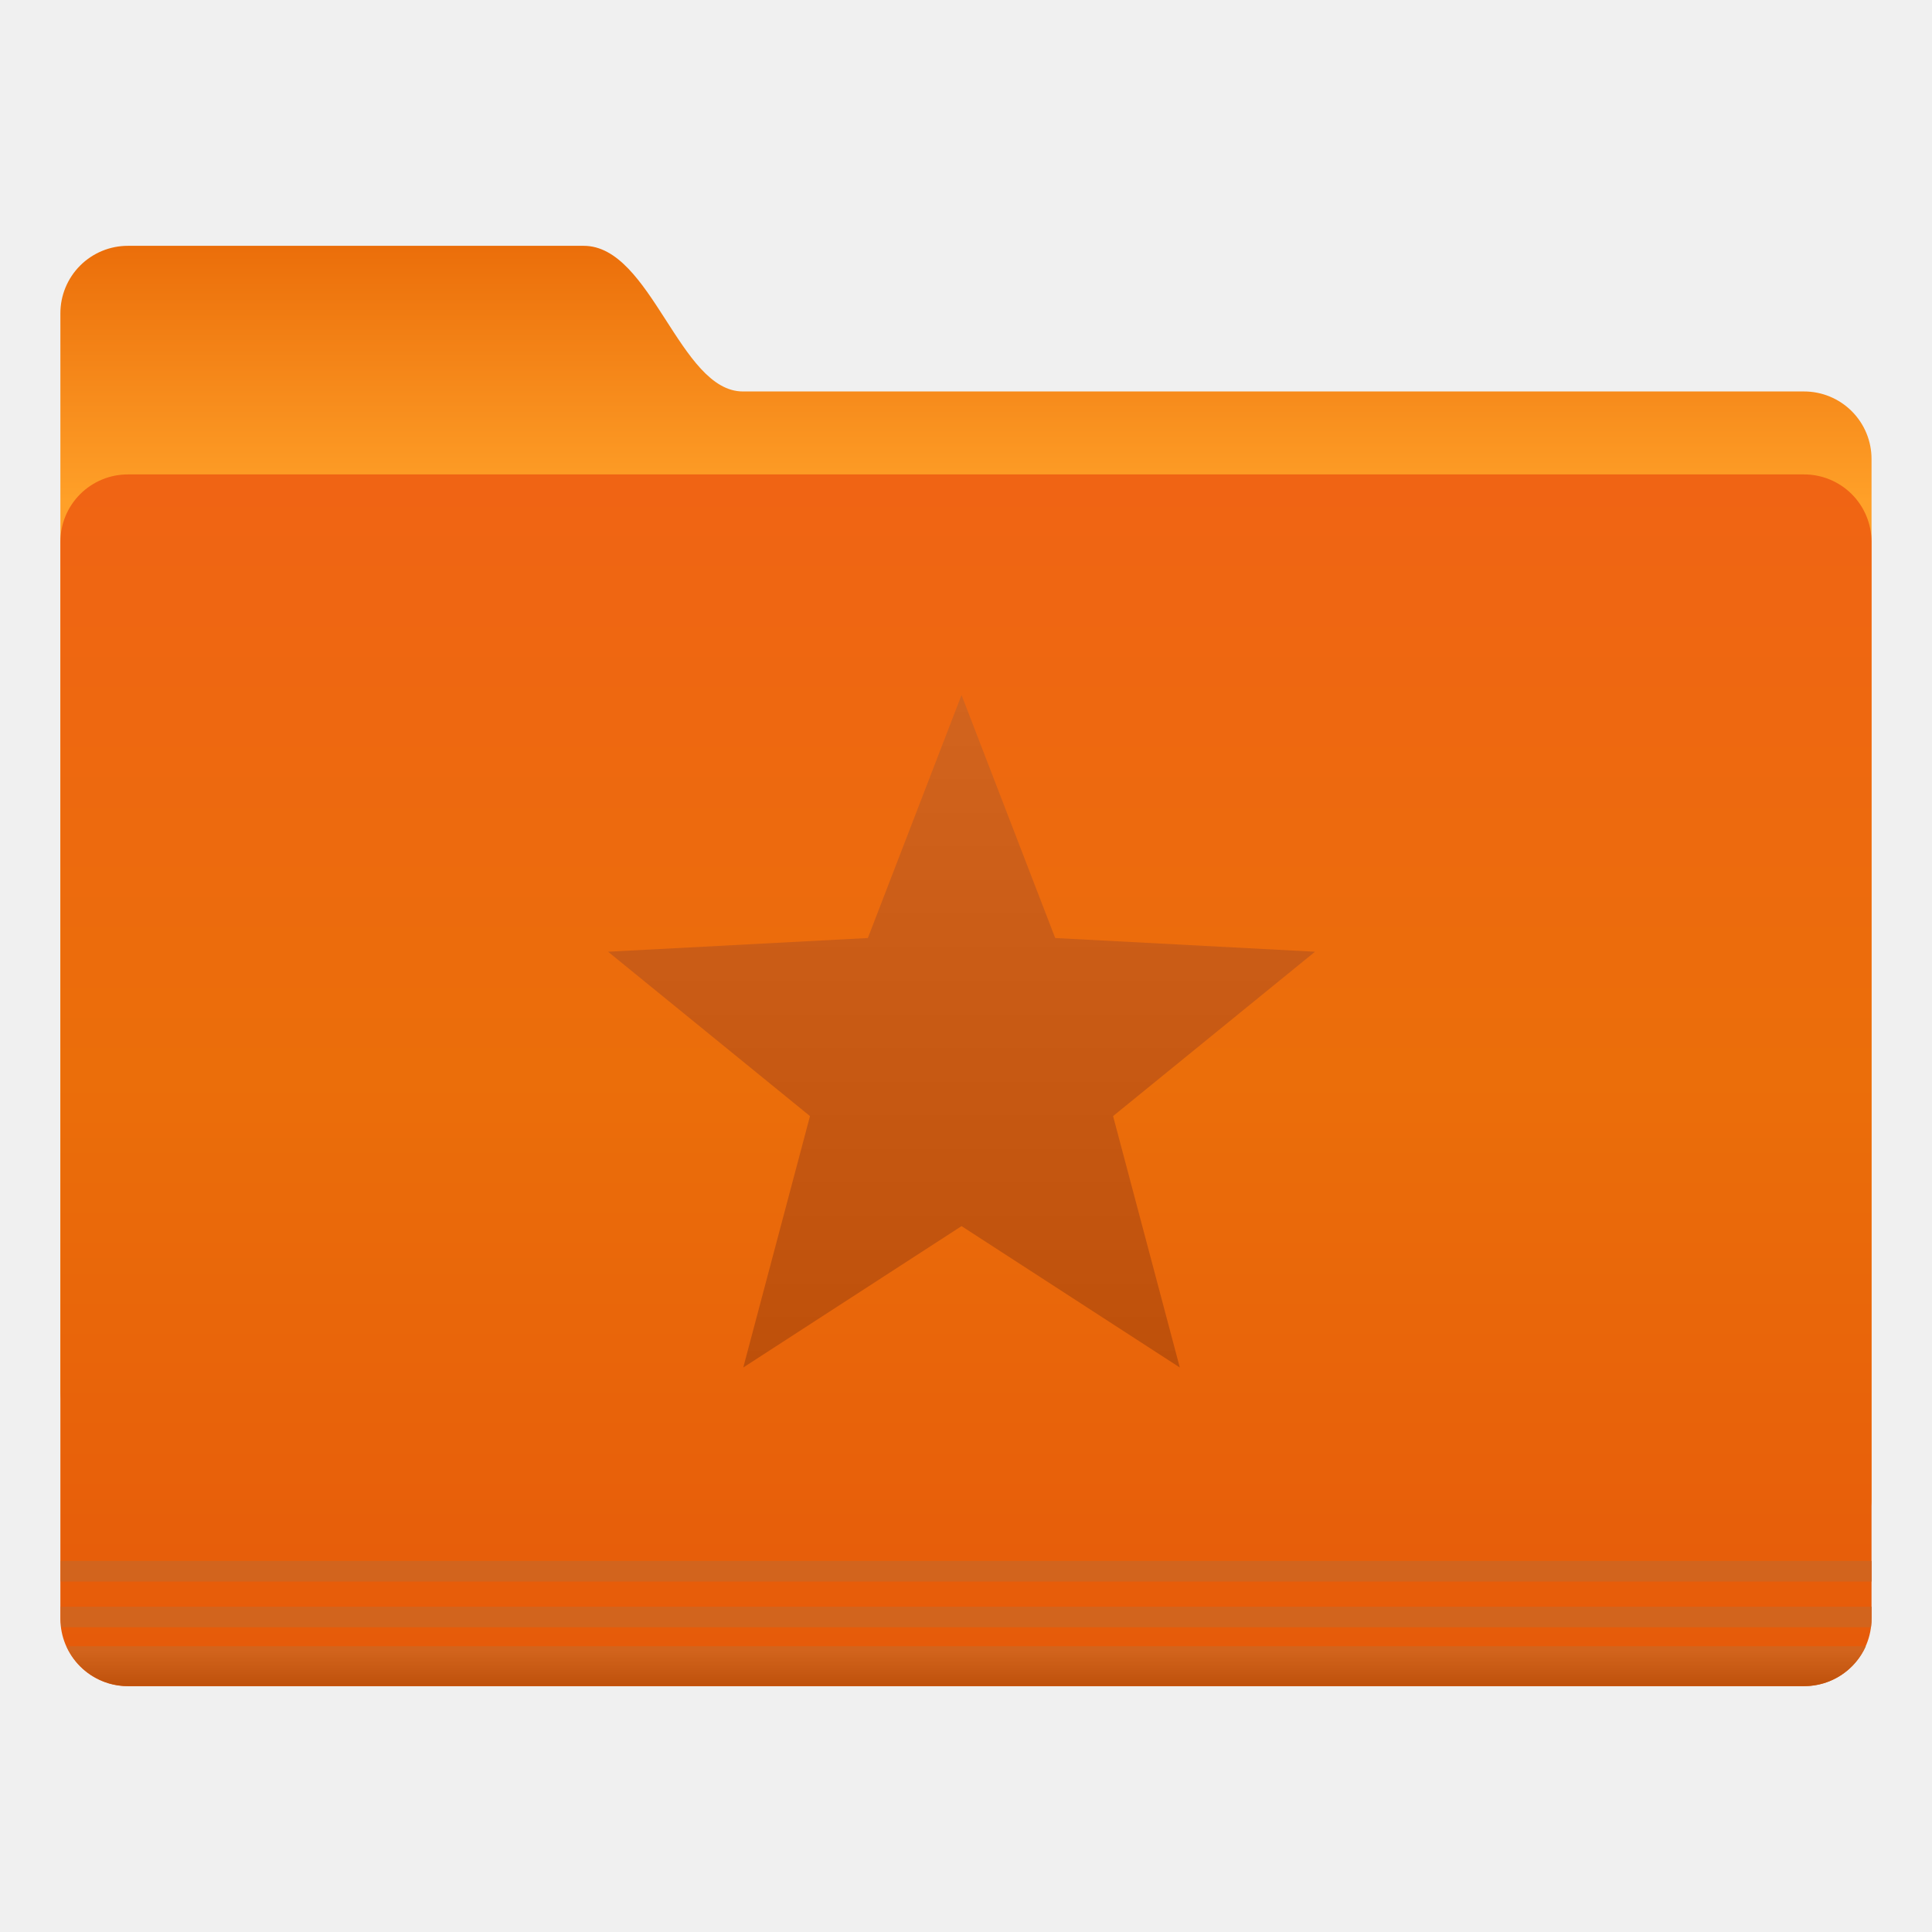
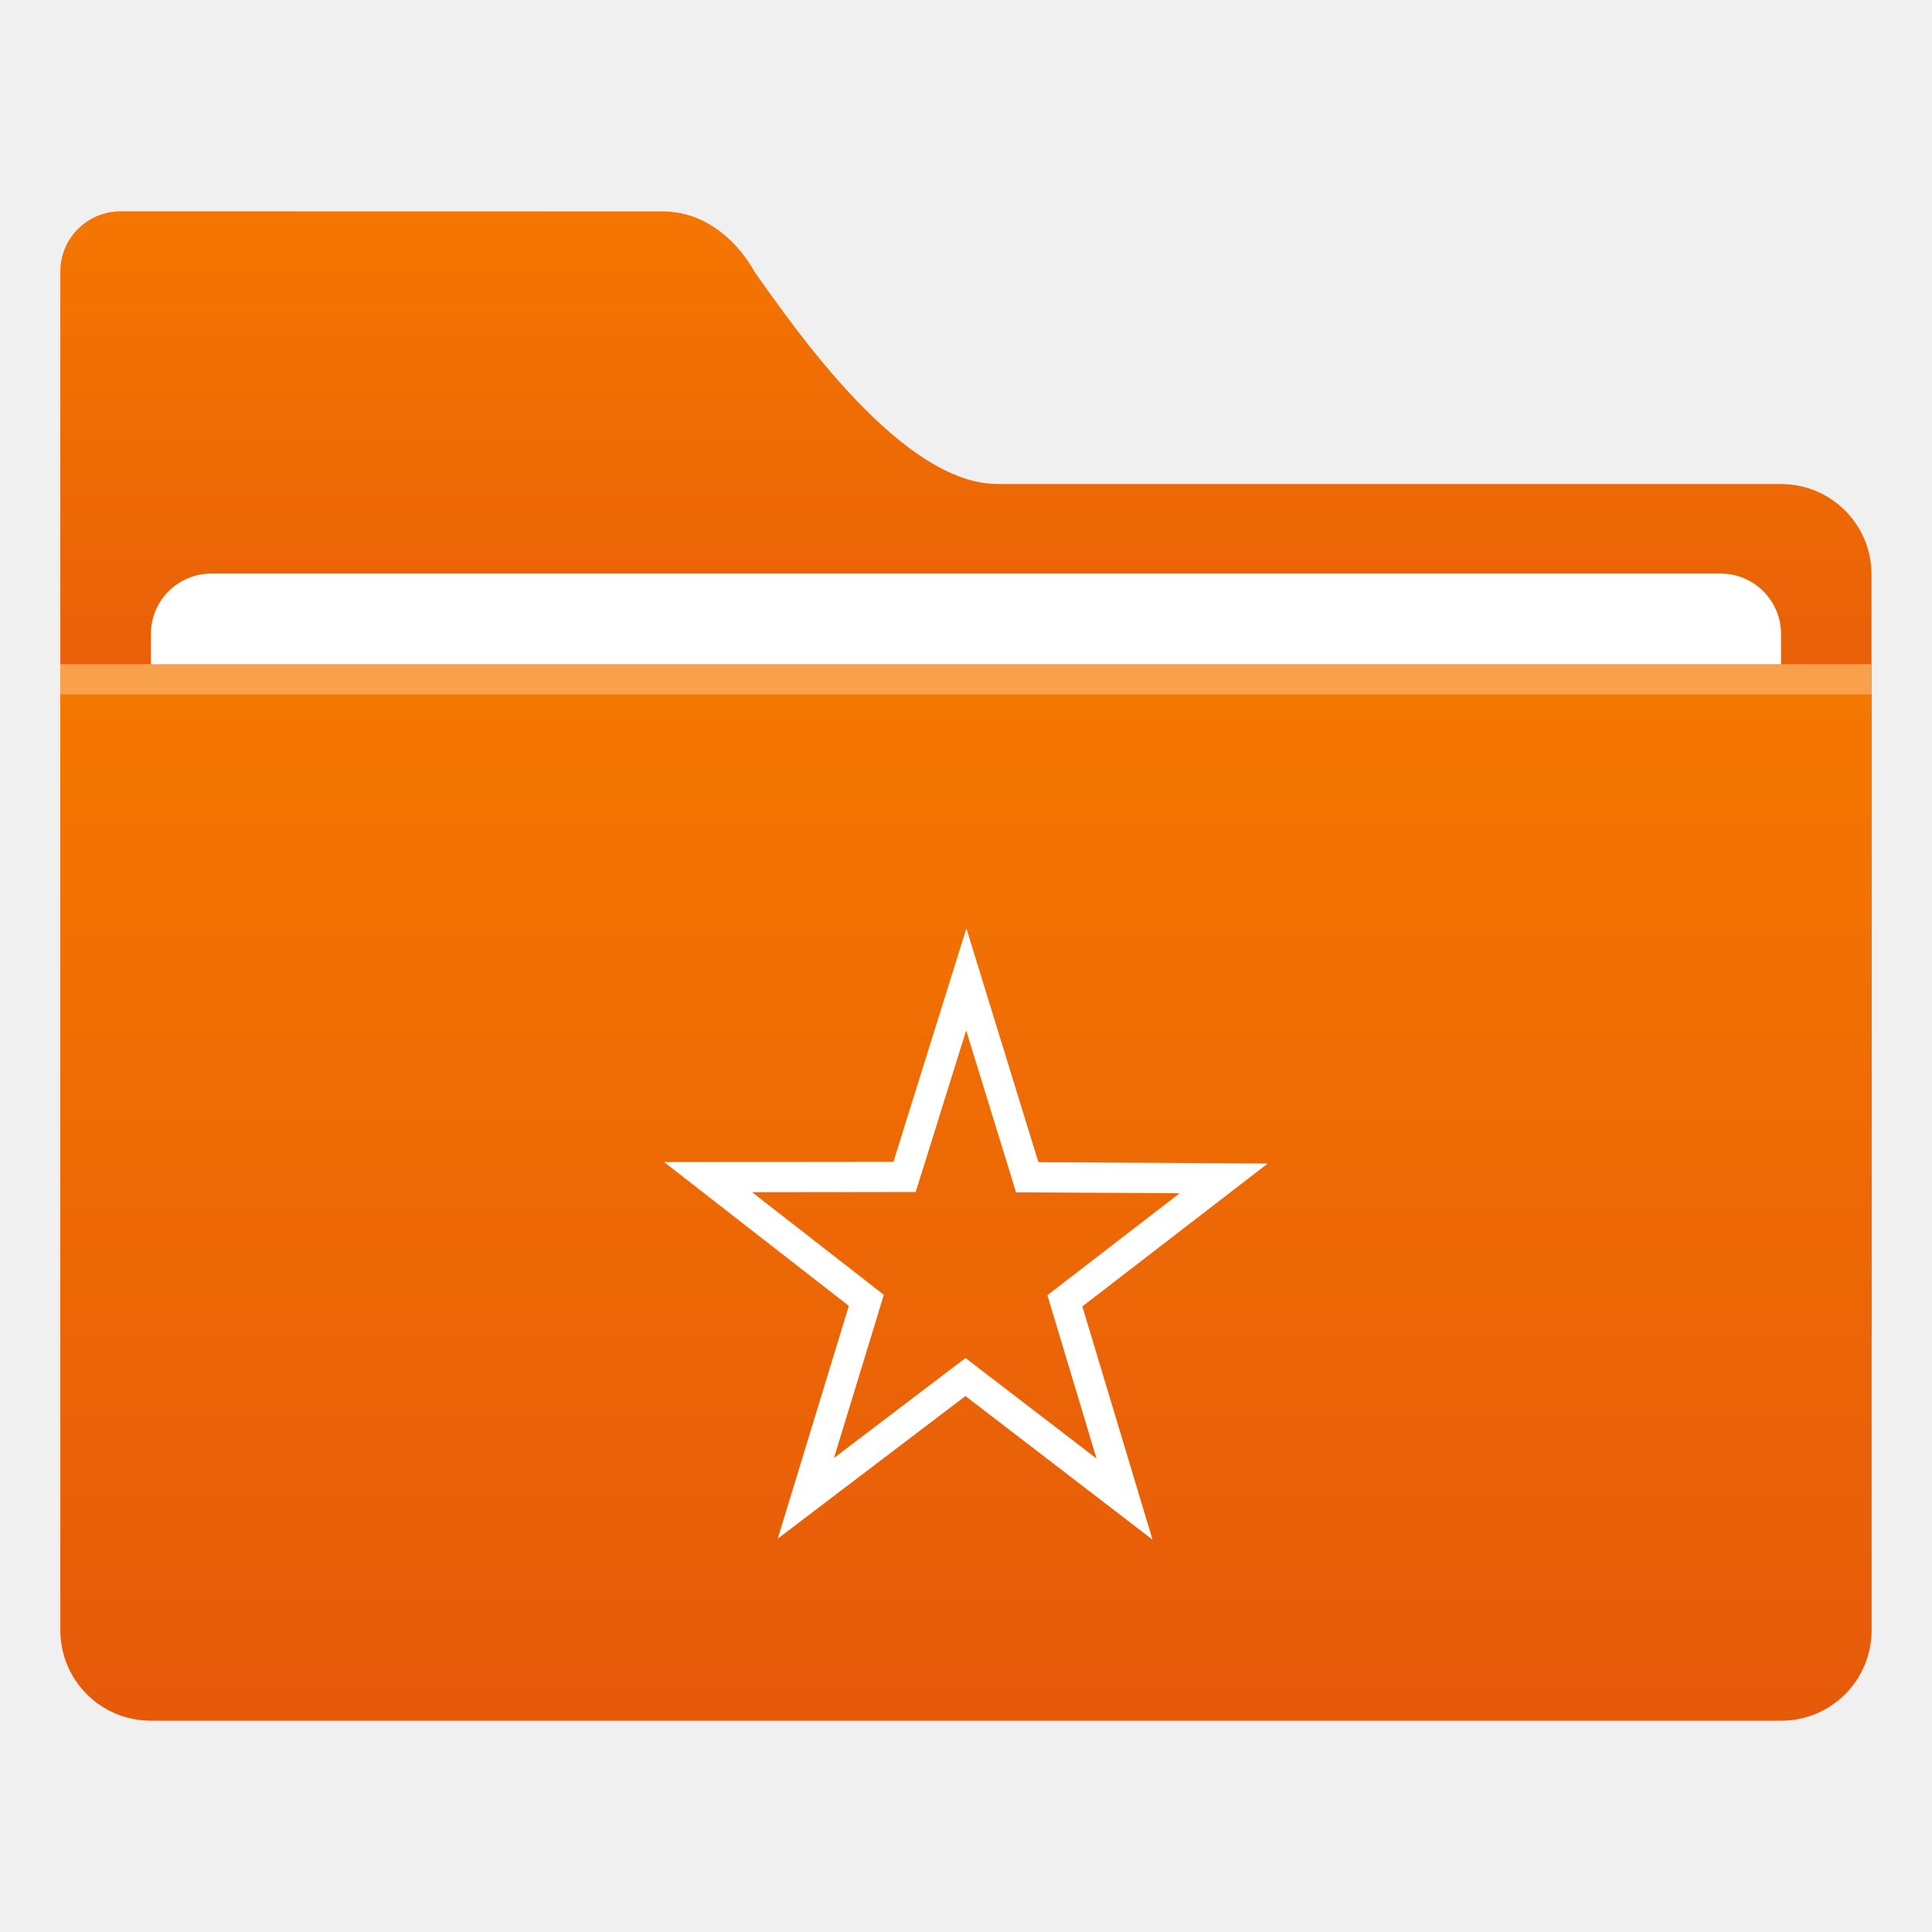
<svg xmlns="http://www.w3.org/2000/svg" width="64" height="64" version="1.1" viewBox="0 0 16.933 16.933">
  <defs>
-     <linearGradient id="f" x1="-26.201" x2="-26.201" y1="1070.2" y2="1082.6" gradientUnits="userSpaceOnUse">
-       <stop stop-color="#eb6e0a" offset="0" />
-       <stop stop-color="#ffa028" offset="1" />
-     </linearGradient>
-     <linearGradient id="g" x1="-9.912" x2="-9.912" y1="1081.4" y2="1139.8" gradientUnits="userSpaceOnUse">
-       <stop stop-color="#f06414" offset="0" />
-       <stop stop-color="#eb6e0a" offset=".5" />
+     <linearGradient id="linearGradient1011" x1="3.969" x2="3.969" y1="-12.171" y2="-6.879" gradientTransform="matrix(1 0 0 .99894 1.0583 14.153)" gradientUnits="userSpaceOnUse">
+       <stop stop-color="#f57800" offset="0" />
      <stop stop-color="#e65a0a" offset="1" />
    </linearGradient>
-     <linearGradient id="h" x1="-9.617" x2="-9.617" y1="1138.4" y2="1140.2" gradientUnits="userSpaceOnUse">
-       <stop stop-color="#d2641e" offset="0" />
-       <stop stop-color="#be500a" offset="1" />
+     <linearGradient id="linearGradient921" x1="7.937" x2="7.937" y1="1.058" y2="-8.202" gradientTransform="translate(1.0583,14.42)" gradientUnits="userSpaceOnUse">
+       <stop stop-color="#e65a0a" offset="0" />
+       <stop stop-color="#f57800" offset="1" />
    </linearGradient>
-     <linearGradient id="a-3" x1="147.8" x2="147.8" y1="70.061" y2="142.36" gradientTransform="translate(-47.797,2.6442)" gradientUnits="userSpaceOnUse">
-       <stop stop-color="#d2641e" offset="0" />
-       <stop stop-color="#be500a" offset="1" />
-     </linearGradient>
+     <style type="text/css" />
+     <style type="text/css" />
  </defs>
-   <circle cx="-302.94" cy="-325.41" r="0" fill="#5e4aa6" stroke-width=".265" />
-   <g transform="translate(7.0887e-5 -1.4486e-5)">
-     <circle cx="-302.94" cy="-325.41" r="0" fill="#5e4aa6" stroke-width=".265" />
-     <g transform="matrix(.081528 0 0 .081528 .27453 .16395)">
-       <path transform="matrix(2.2139,0,0,2.2139,109.49,-2344.9)" d="m-44.762 1070.2h22.13c3.288 0 4.653 7.072 7.728 7.072h51.522a3.276 3.276 0 0 1 3.283 3.282v50.508c0 1.819-1.464-2.02-3.283-2.02h-81.38a3.276 3.276 0 0 1-3.283-3.283v-52.276a3.276 3.276 0 0 1 3.283-3.283z" fill="url(#f)" overflow="visible" />
-       <path transform="matrix(2.2139,0,0,2.2139,109.49,-2344.9)" d="m-44.762 1081.3h81.38a3.276 3.276 0 0 1 3.283 3.283v52.275a3.276 3.276 0 0 1-3.283 3.283h-81.38a3.276 3.276 0 0 1-3.283-3.283v-52.275a3.276 3.276 0 0 1 3.283-3.283z" fill="url(#g)" overflow="visible" />
-       <path d="m3.156 165.8v2.213h194.68v-2.213zm0 4.912v1.176c0 0.358 0.02 0.693 0.07 1.038h194.54c0.05-0.345 0.07-0.68 0.07-1.038v-1.176z" fill="#d2641e" font-weight="400" opacity=".976" overflow="visible" style="text-indent:0;text-transform:none" />
-       <path transform="matrix(2.2139,0,0,2.2139,109.49,-2344.9)" d="m-47.75 1138.2a3.28 3.28 0 0 0 3 1.937h81.375c1.34 0 2.488-0.792 3-1.937z" fill="url(#h)" font-weight="400" opacity=".976" overflow="visible" style="text-indent:0;text-transform:none" />
-       <path class="ColorScheme-Text" d="m100 72.705-10.07 26.125-27.93 1.472 21.708 17.67-7.173 27.028 23.465-15.2 23.465 15.2-7.173-27.028 21.708-17.67-27.93-1.472z" fill="url(#a-3)" />
-     </g>
+   <g fill="#5e4aa6" stroke-width=".265">
+     <circle cx="-330.35" cy="-328.38" r="0" />
+     <circle cx="-312.11" cy="-326.25" r="0" />
+     <circle cx="-306.02" cy="-333.07" r="0" />
+     <circle cx="-308.84" cy="-326.01" r="0" />
+     <circle cx="-328.8" cy="-330.45" r="0" />
  </g>
+   <g transform="translate(-.5293 -.39686)">
+     <path d="m1.587 2.249c-0.293 0-0.529 0.236-0.529 0.529v9.261c0 0.293 0.236 0.529 0.529 0.529h14.816c0.293 0 0.529-0.236 0.529-0.529v-6.607c0-0.22-0.089-0.418-0.232-0.561s-0.342-0.232-0.562-0.232h-6.865c-0.832 0-1.756-1.331-2.131-1.86 0 0-0.265-0.529-0.804-0.529z" fill="url(#linearGradient1011)" />
+     <rect x="1.852" y="5.424" width="14.287" height="9.619" ry=".529" fill="#fff" />
+     <path d="m1.058 6.218v8.466c0 0.44 0.354 0.794 0.794 0.794h14.287c0.44 0 0.794-0.354 0.794-0.794v-8.466z" fill="url(#linearGradient921)" />
+     <rect x="1.058" y="6.218" width="15.875" height=".265" fill="#fff" opacity=".3" />
+   </g>
+   <path d="m9.856 13.139-1.394-1.07-1.399 1.063 0.53-1.735-1.387-1.08 1.722-0.002 0.541-1.731 0.534 1.734 1.722 0.01-1.392 1.073z" fill="none" stroke="#ffffff" stroke-dashoffset=".421" stroke-width=".265" />
</svg>
